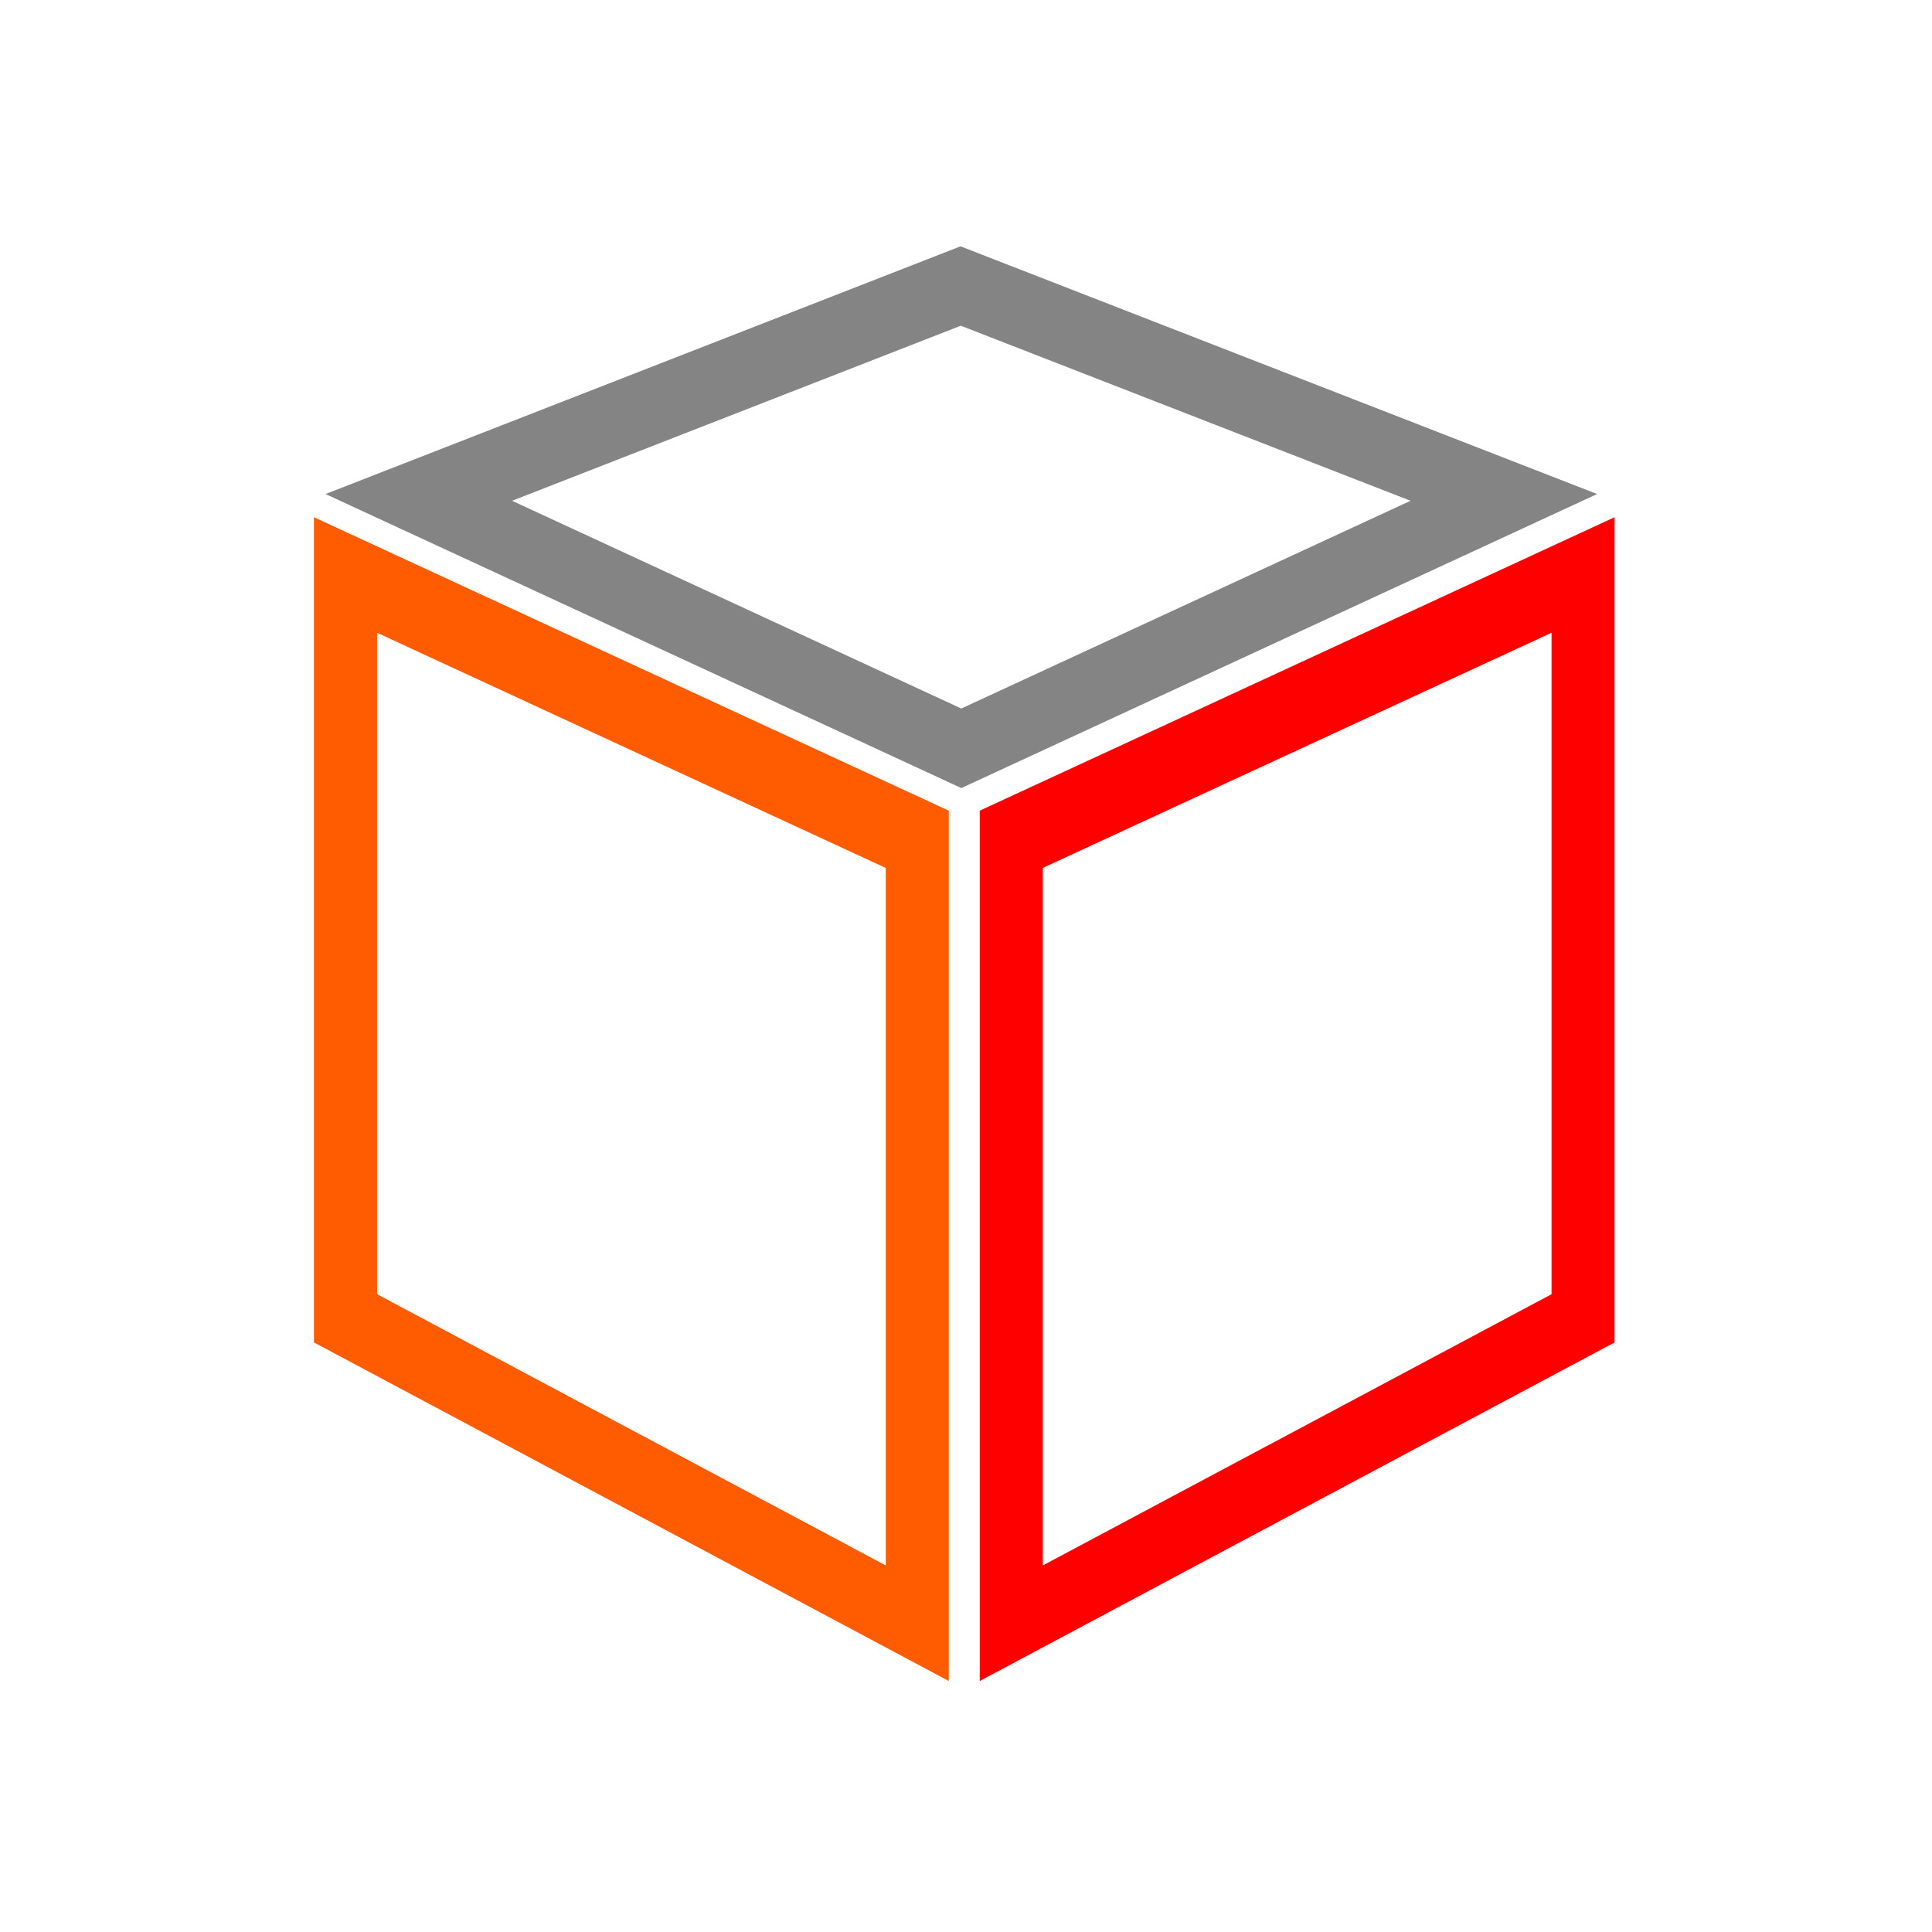
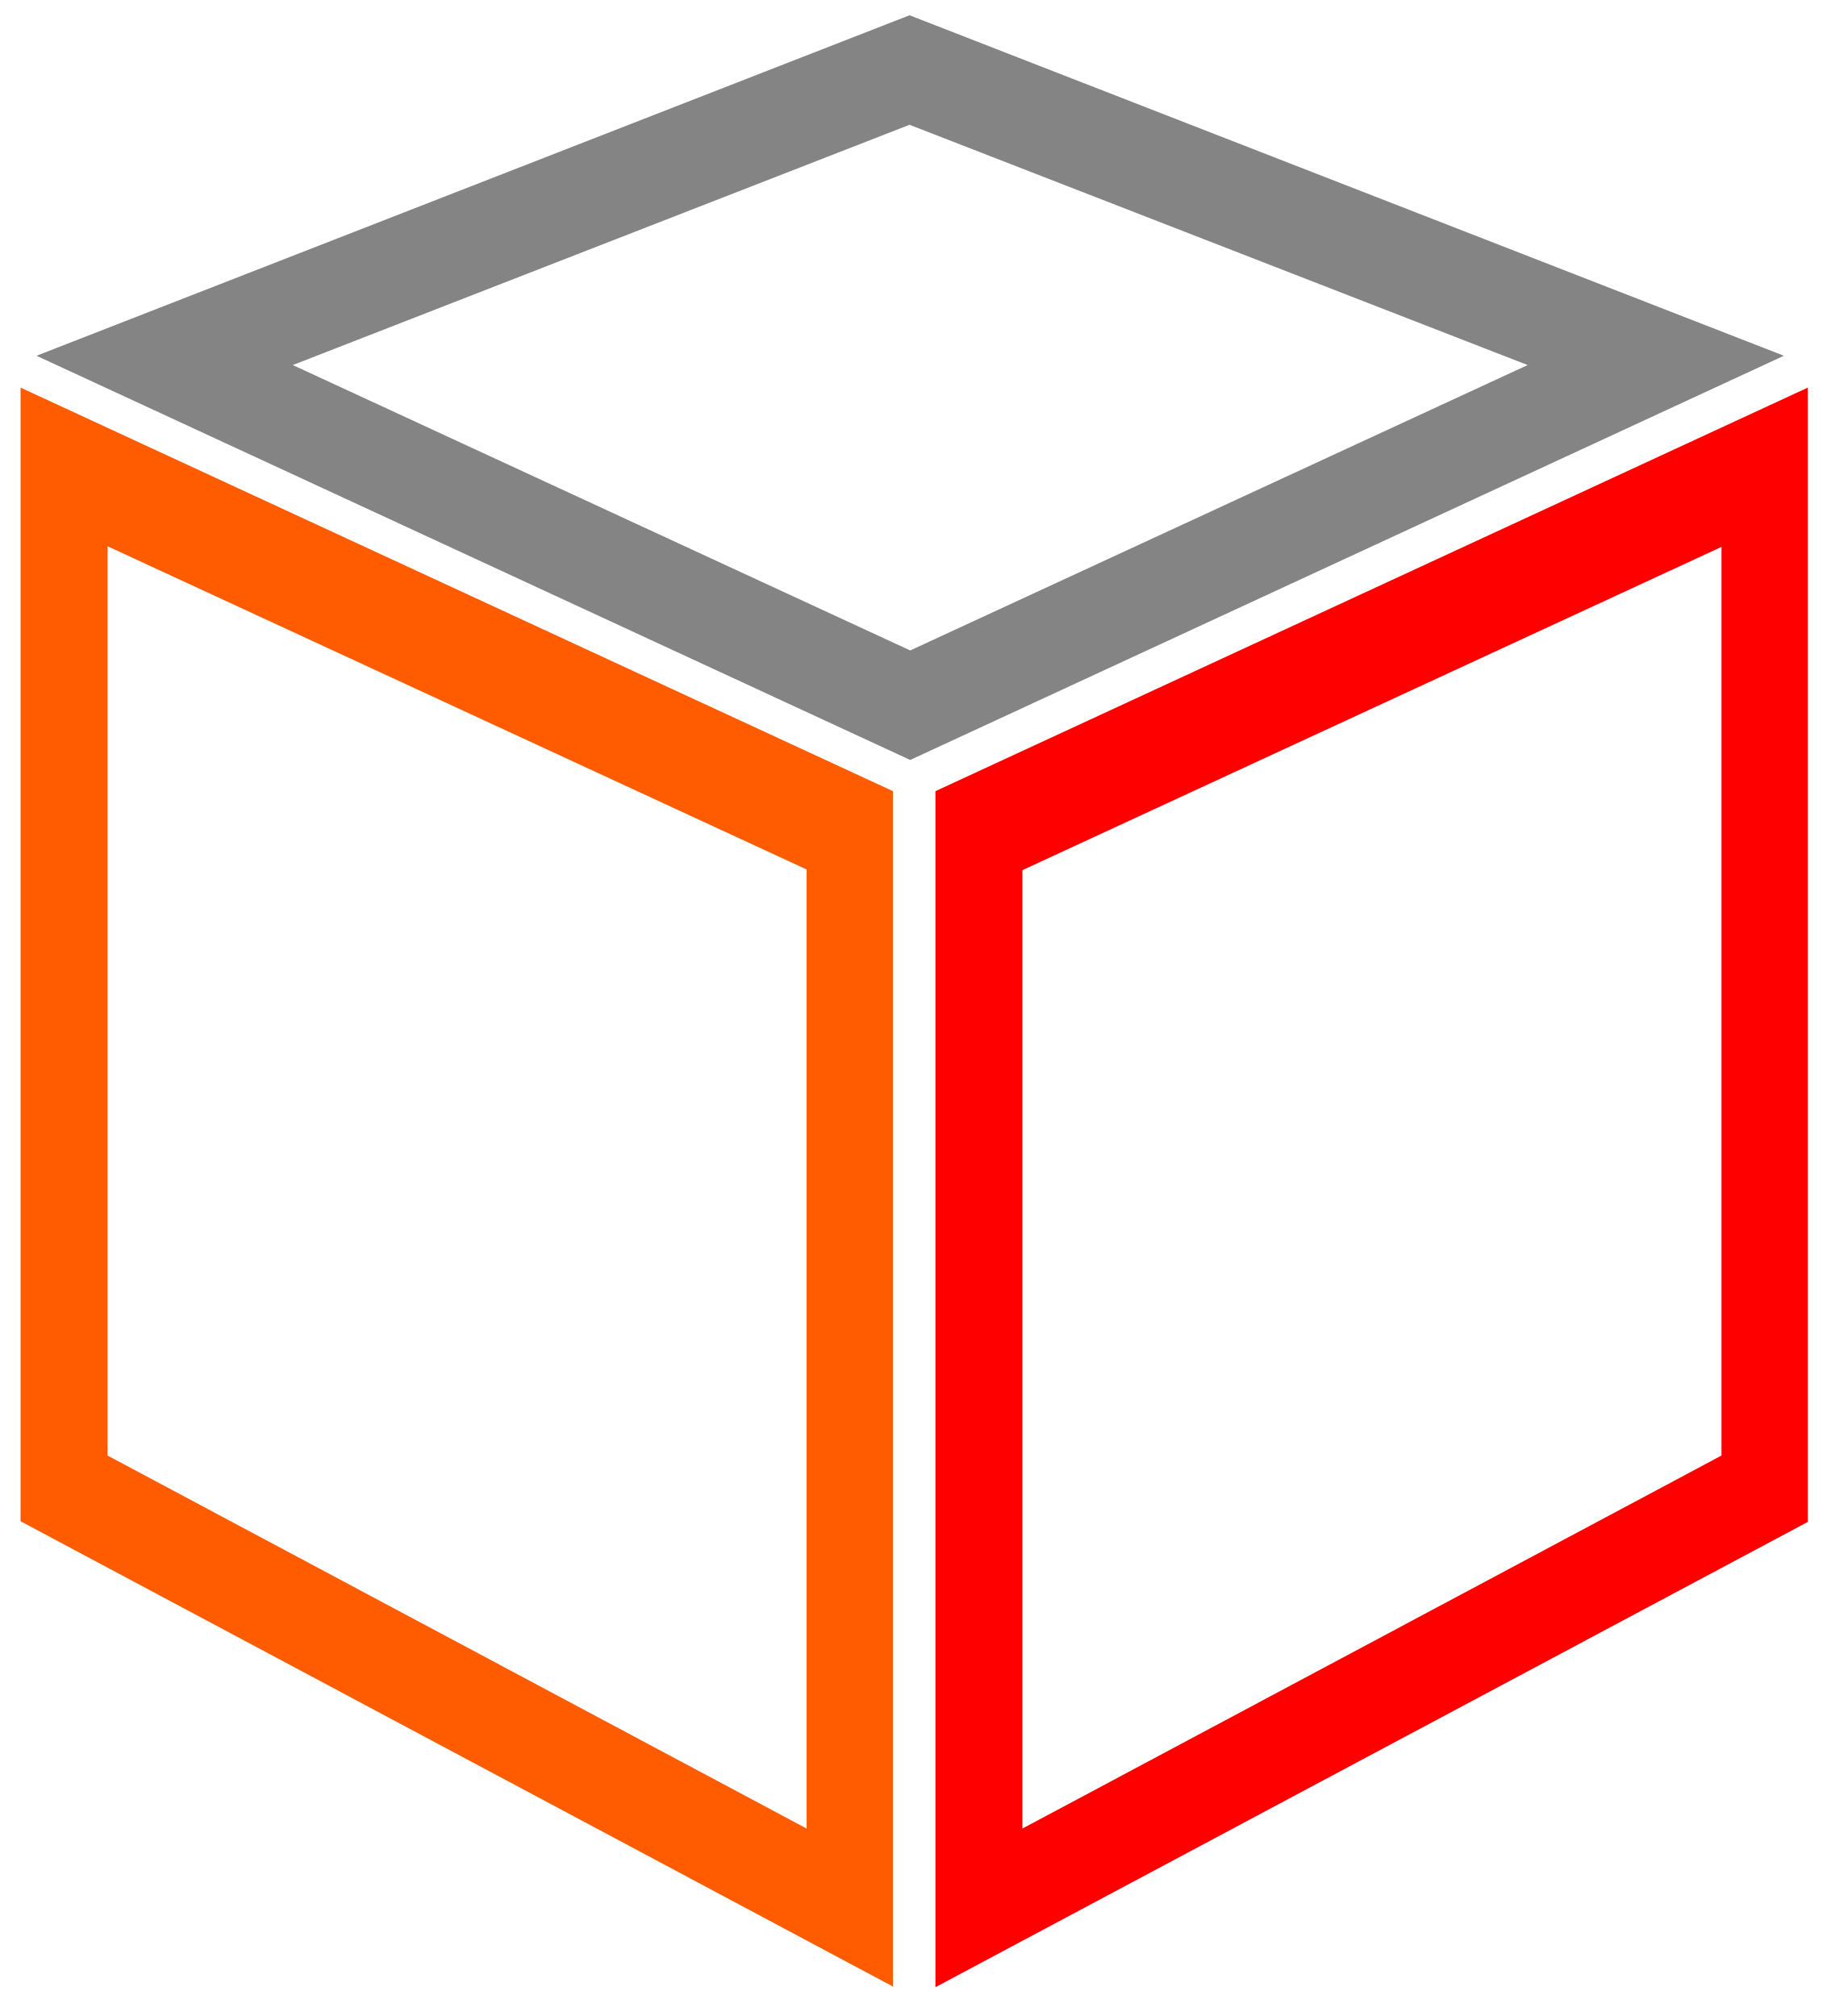
- <svg xmlns="http://www.w3.org/2000/svg" width="400" height="400" viewBox="0 0 400 400" fill="none">
-   <path d="M202.848 167.838V348.034L334.276 277.934V107.084L202.848 167.838ZM321.231 267.952L215.893 324.112V179.693L321.231 131.007V267.952Z" fill="#FF0000" />
-   <path d="M198.869 51L67.4 102.284L199.033 163.161L330.666 102.284L198.869 51ZM106.022 103.679L198.924 67.436L292.037 103.679L199.026 146.691L106.015 103.679H106.022Z" fill="#848484" />
-   <path d="M65 107.084V277.934L196.428 348.034V167.838L65 107.084ZM183.397 324.112L78.072 267.946V131.007L183.397 179.707V324.112Z" fill="#FF5B00" />
+ <svg xmlns="http://www.w3.org/2000/svg" id="Layer_1" data-name="Layer 1" viewBox="0 0 275.7 303.74">
+   <defs>
+     <style>
+       .cls-1 {
+         fill: #848484;
+       }
+ 
+       .cls-2 {
+         fill: #ff5b00;
+       }
+ 
+       .cls-3 {
+         fill: red;
+       }
+     </style>
+   </defs>
+   <path class="cls-3" d="M140.9,119.2v180.2l131.4-70.1V58.4l-131.4,60.8ZM259.3,219.3l-105.3,56.2v-144.4l105.3-48.7v136.9Z" />
+   <path class="cls-1" d="M137,2.3L5.5,53.6l131.6,60.9,131.6-60.9L137,2.3ZM44.1,55l92.9-36.2,93.1,36.2-93,43L44.1,55h0Z" />
+   <path class="cls-2" d="M3.1,58.4v170.8l131.4,70.1V119.2L3.1,58.4ZM121.5,275.5l-105.3-56.2V82.3l105.3,48.7v144.5Z" />
</svg>
